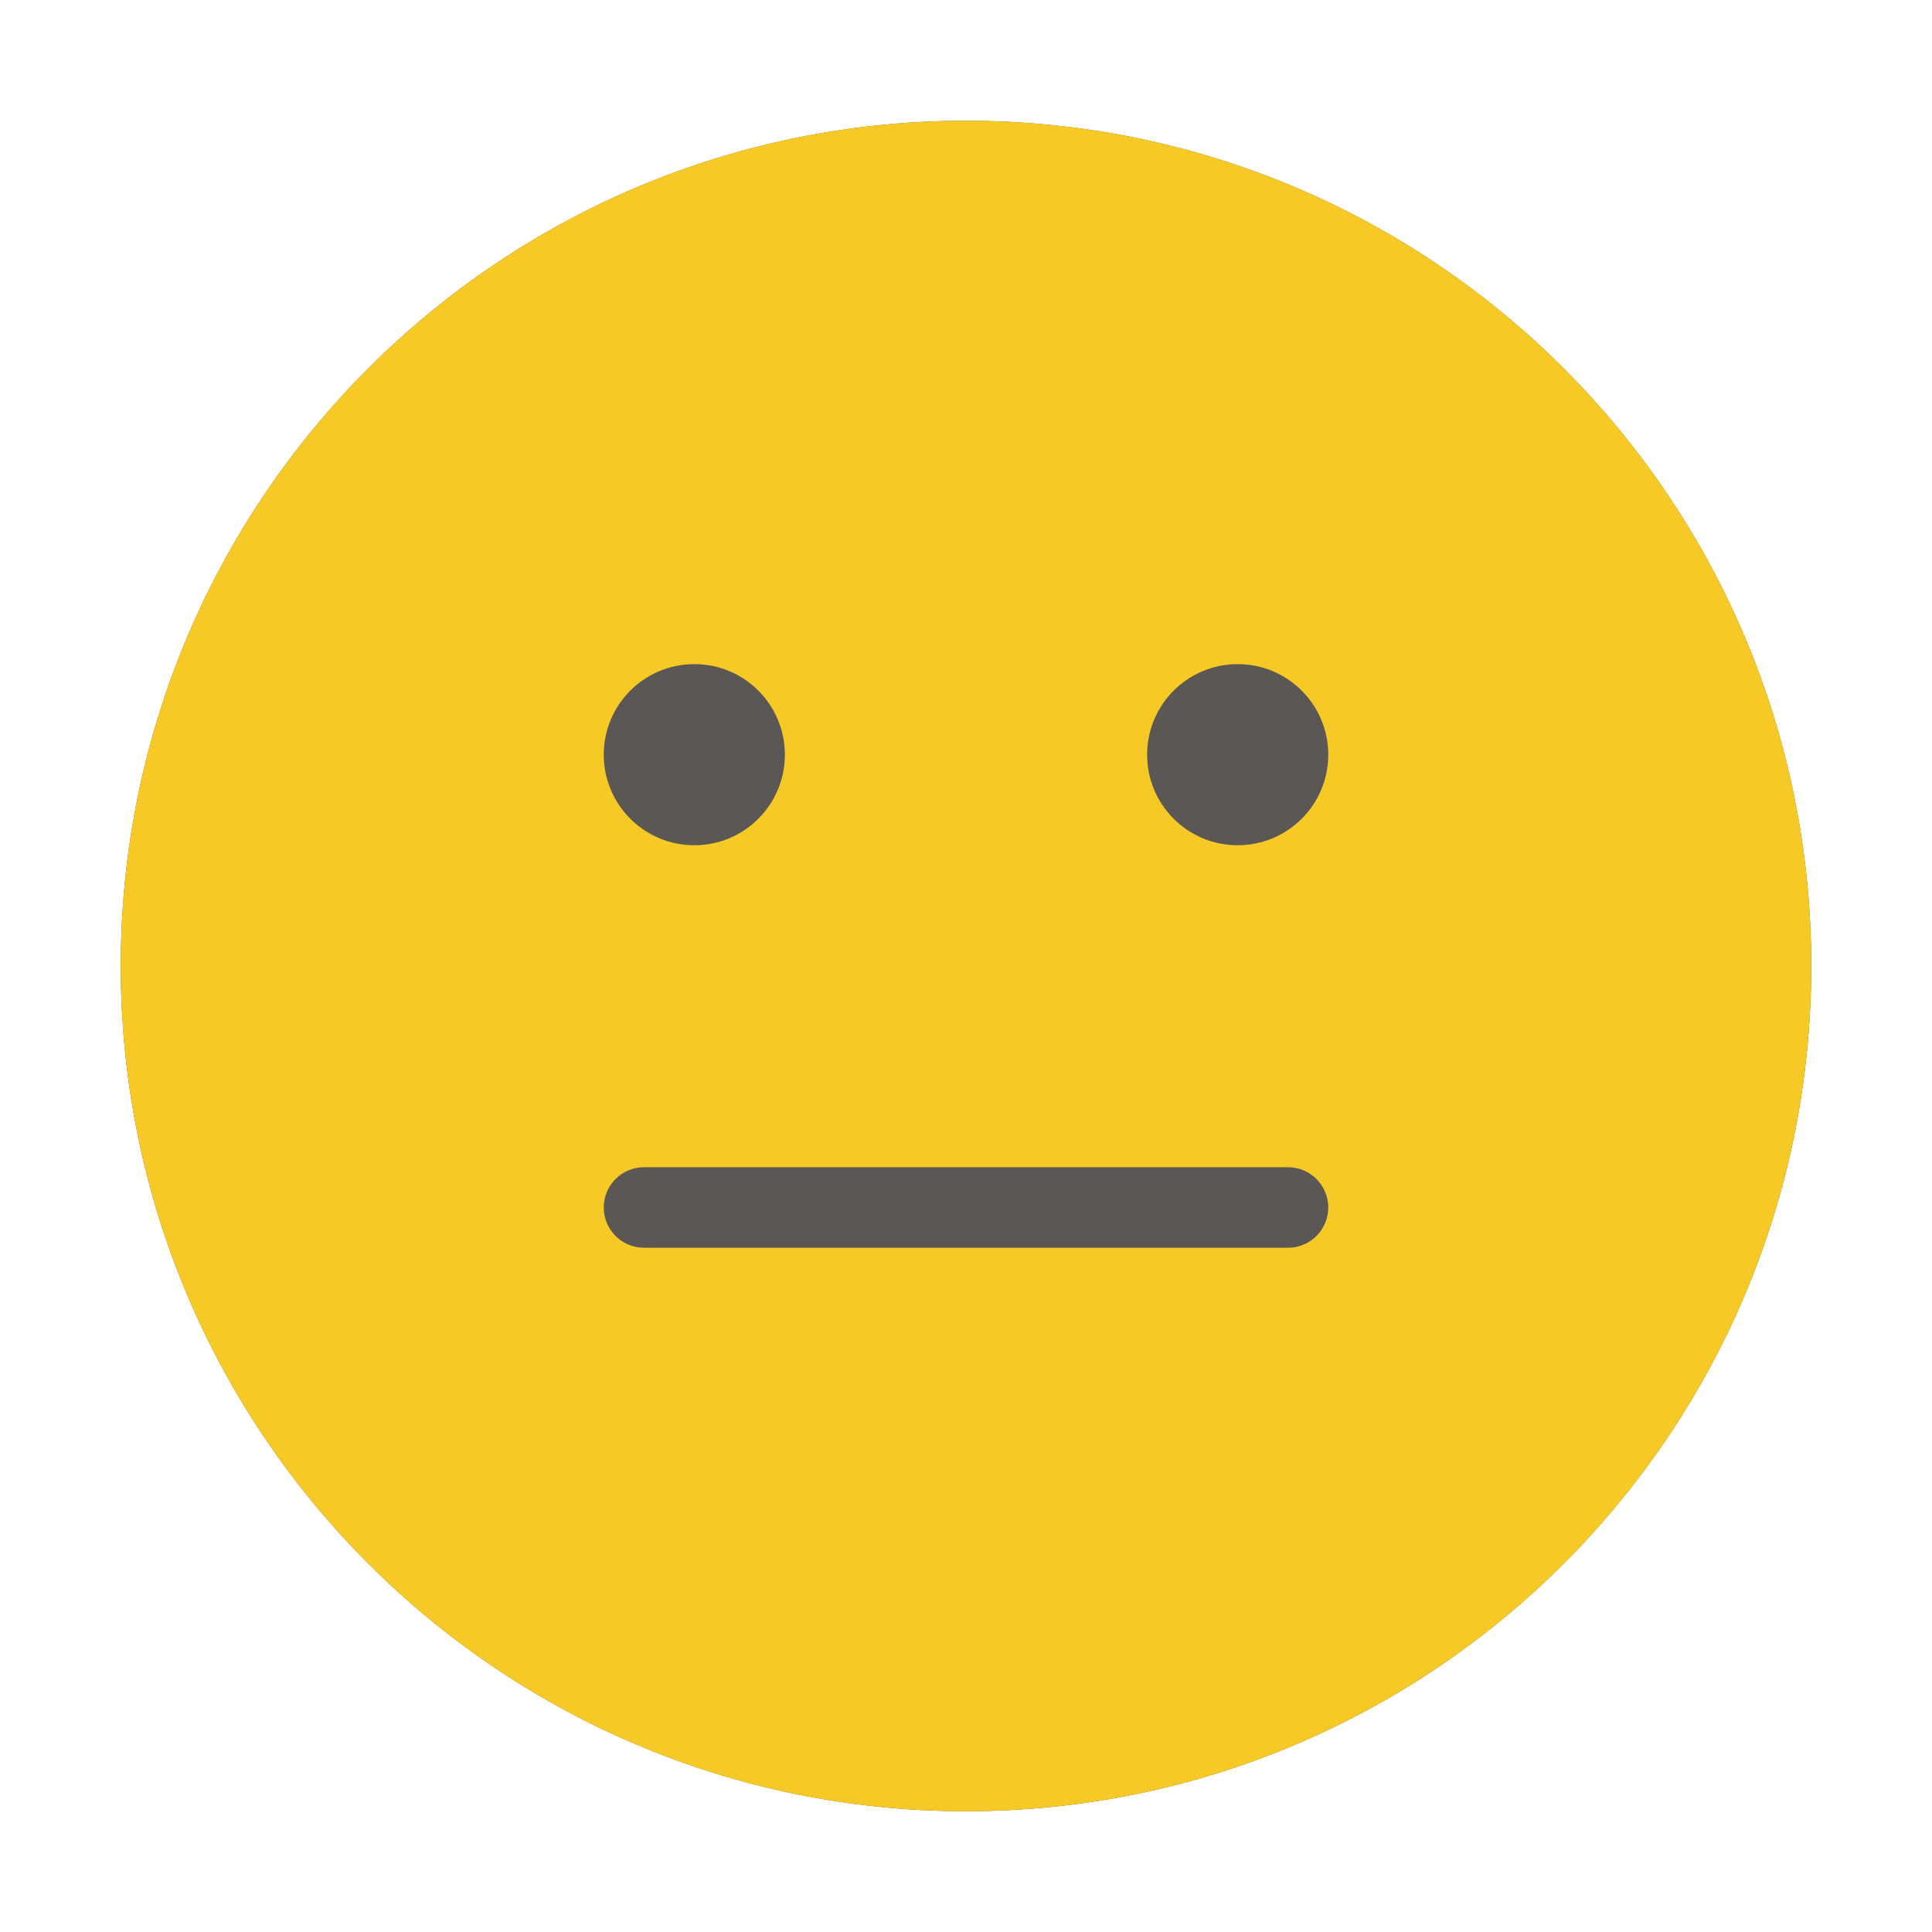
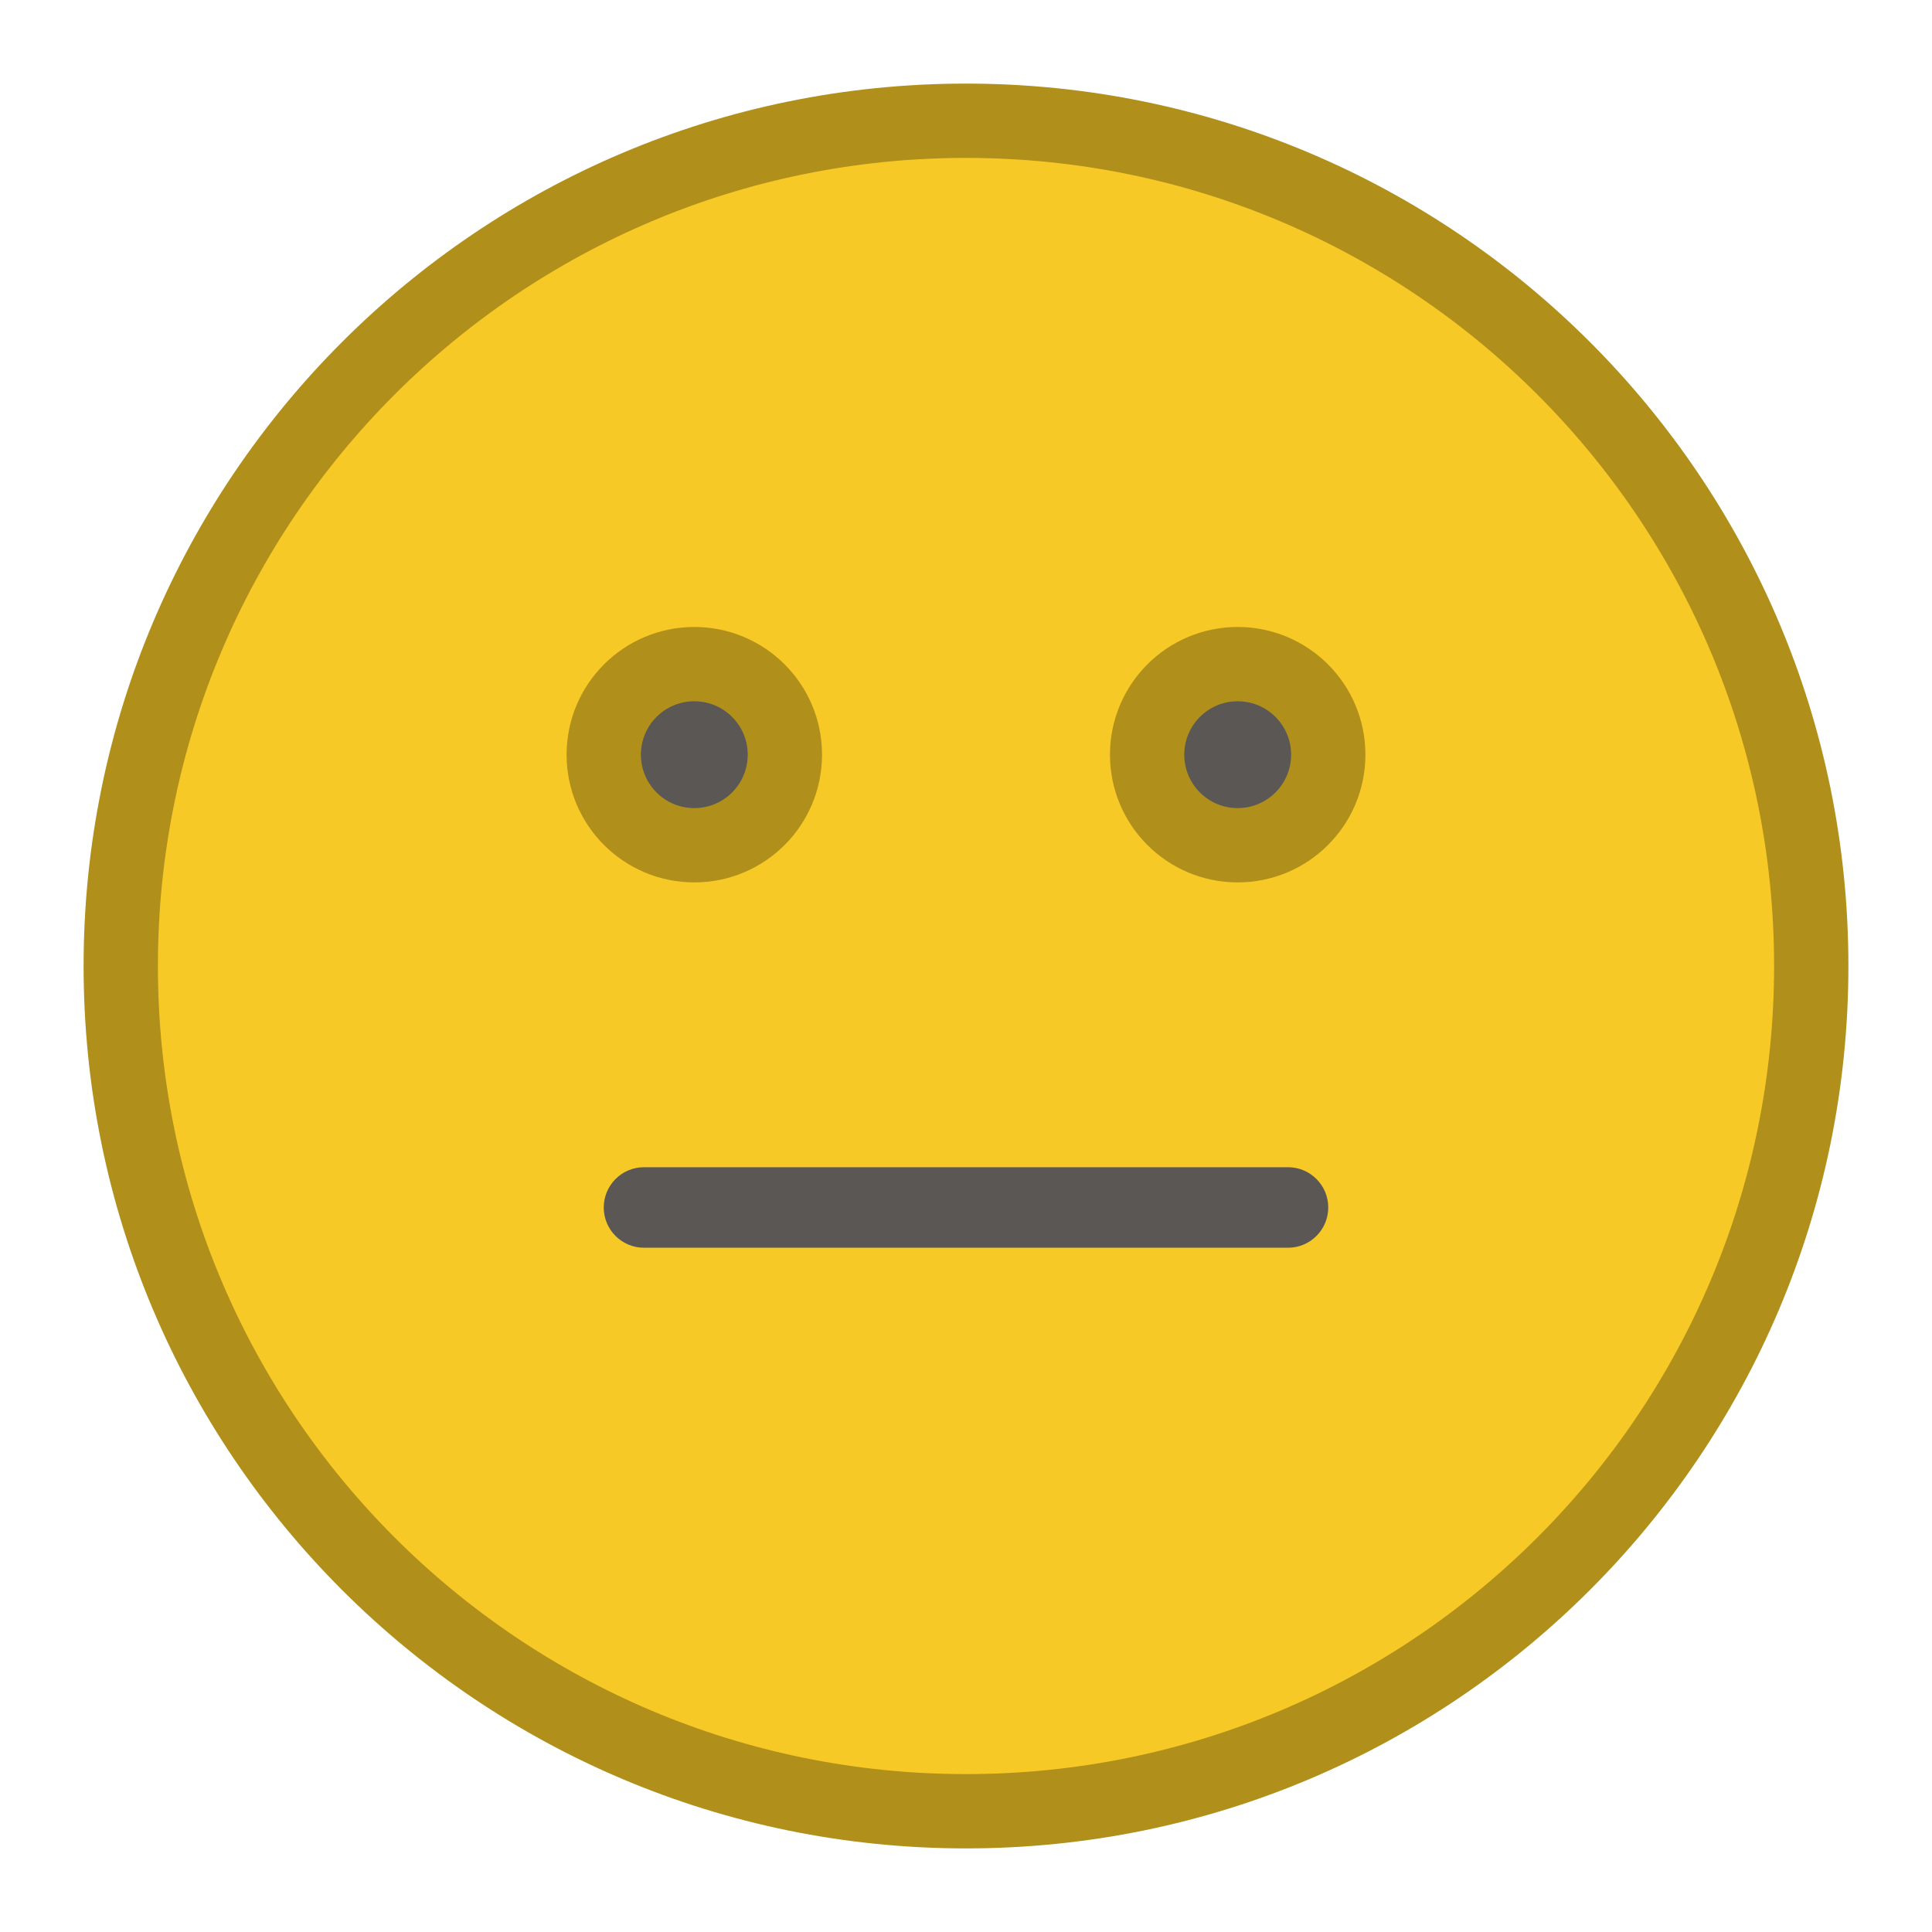
<svg xmlns="http://www.w3.org/2000/svg" width="52" height="52" viewBox="0 0 52 52" fill="none">
  <circle cx="26" cy="26" r="22.75" fill="#5A5754" />
-   <path d="M26 3.25C38.565 3.25 48.75 13.435 48.75 26C48.75 38.565 38.565 48.75 26 48.75C13.435 48.75 3.25 38.565 3.25 26C3.25 13.435 13.435 3.25 26 3.25ZM18.688 17.875C17.341 17.875 16.25 18.966 16.25 20.312C16.25 21.659 17.341 22.75 18.688 22.75C20.034 22.75 21.125 21.659 21.125 20.312C21.125 18.966 20.034 17.875 18.688 17.875ZM33.312 17.875C31.966 17.875 30.875 18.966 30.875 20.312C30.875 21.659 31.966 22.75 33.312 22.75C34.659 22.75 35.75 21.659 35.75 20.312C35.75 18.966 34.659 17.875 33.312 17.875Z" fill="#F7C926" />
+   <path stroke="#B18F1B" stroke-width="2" d="M26 3.25C38.565 3.25 48.75 13.435 48.75 26C48.75 38.565 38.565 48.75 26 48.75C13.435 48.75 3.25 38.565 3.25 26C3.25 13.435 13.435 3.25 26 3.25ZM18.688 17.875C17.341 17.875 16.25 18.966 16.25 20.312C16.25 21.659 17.341 22.75 18.688 22.75C20.034 22.75 21.125 21.659 21.125 20.312C21.125 18.966 20.034 17.875 18.688 17.875ZM33.312 17.875C31.966 17.875 30.875 18.966 30.875 20.312C30.875 21.659 31.966 22.75 33.312 22.75C34.659 22.75 35.75 21.659 35.75 20.312C35.75 18.966 34.659 17.875 33.312 17.875Z" fill="#F7C926" />
  <path fill-rule="evenodd" clip-rule="evenodd" d="M16.25 32.5C16.25 31.901 16.735 31.416 17.333 31.416H34.667C35.265 31.416 35.75 31.901 35.75 32.5C35.75 33.098 35.265 33.583 34.667 33.583H17.333C16.735 33.583 16.25 33.098 16.25 32.5Z" fill="#5A5754" />
</svg>
